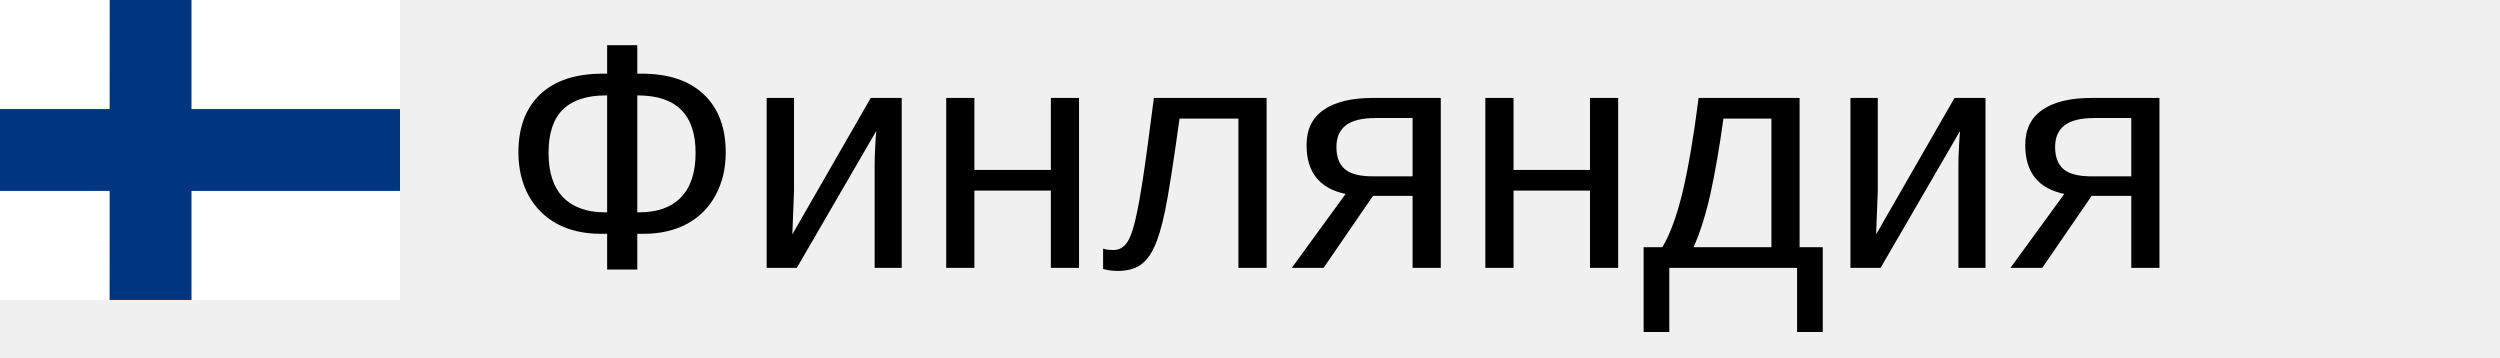
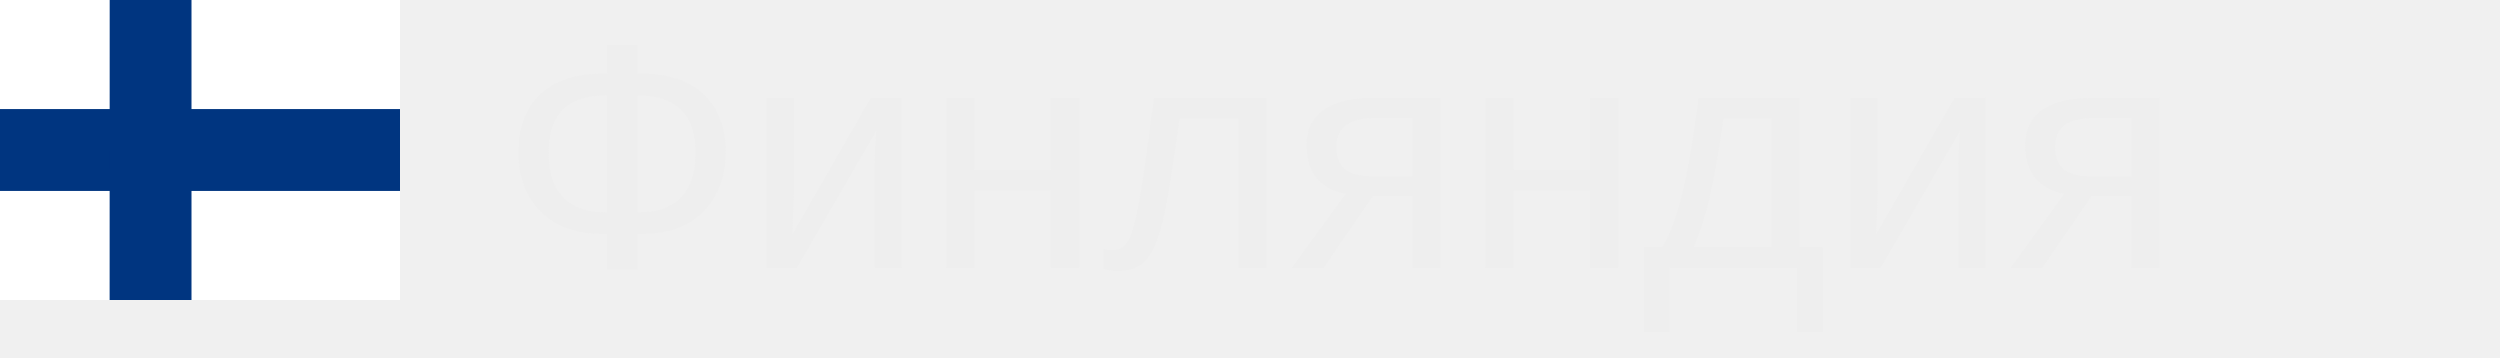
<svg xmlns="http://www.w3.org/2000/svg" width="140px" height="20px">
  <g transform="scale(0.035)">
    <path fill="#fff" d="M0 0h640v480H0z" />
    <path fill="#003580" d="M0 174.5h640v131H0z" />
    <path fill="#003580" d="M175.5 0h130.9v480h-131z" />
  </g>
-   <text x="28" y="15" font-size="18px" font-family="arial">Финляндия</text>
+   <text x="28" y="15" font-size="18px" font-family="arial" fill="#eee">Финляндия</text>
</svg>
